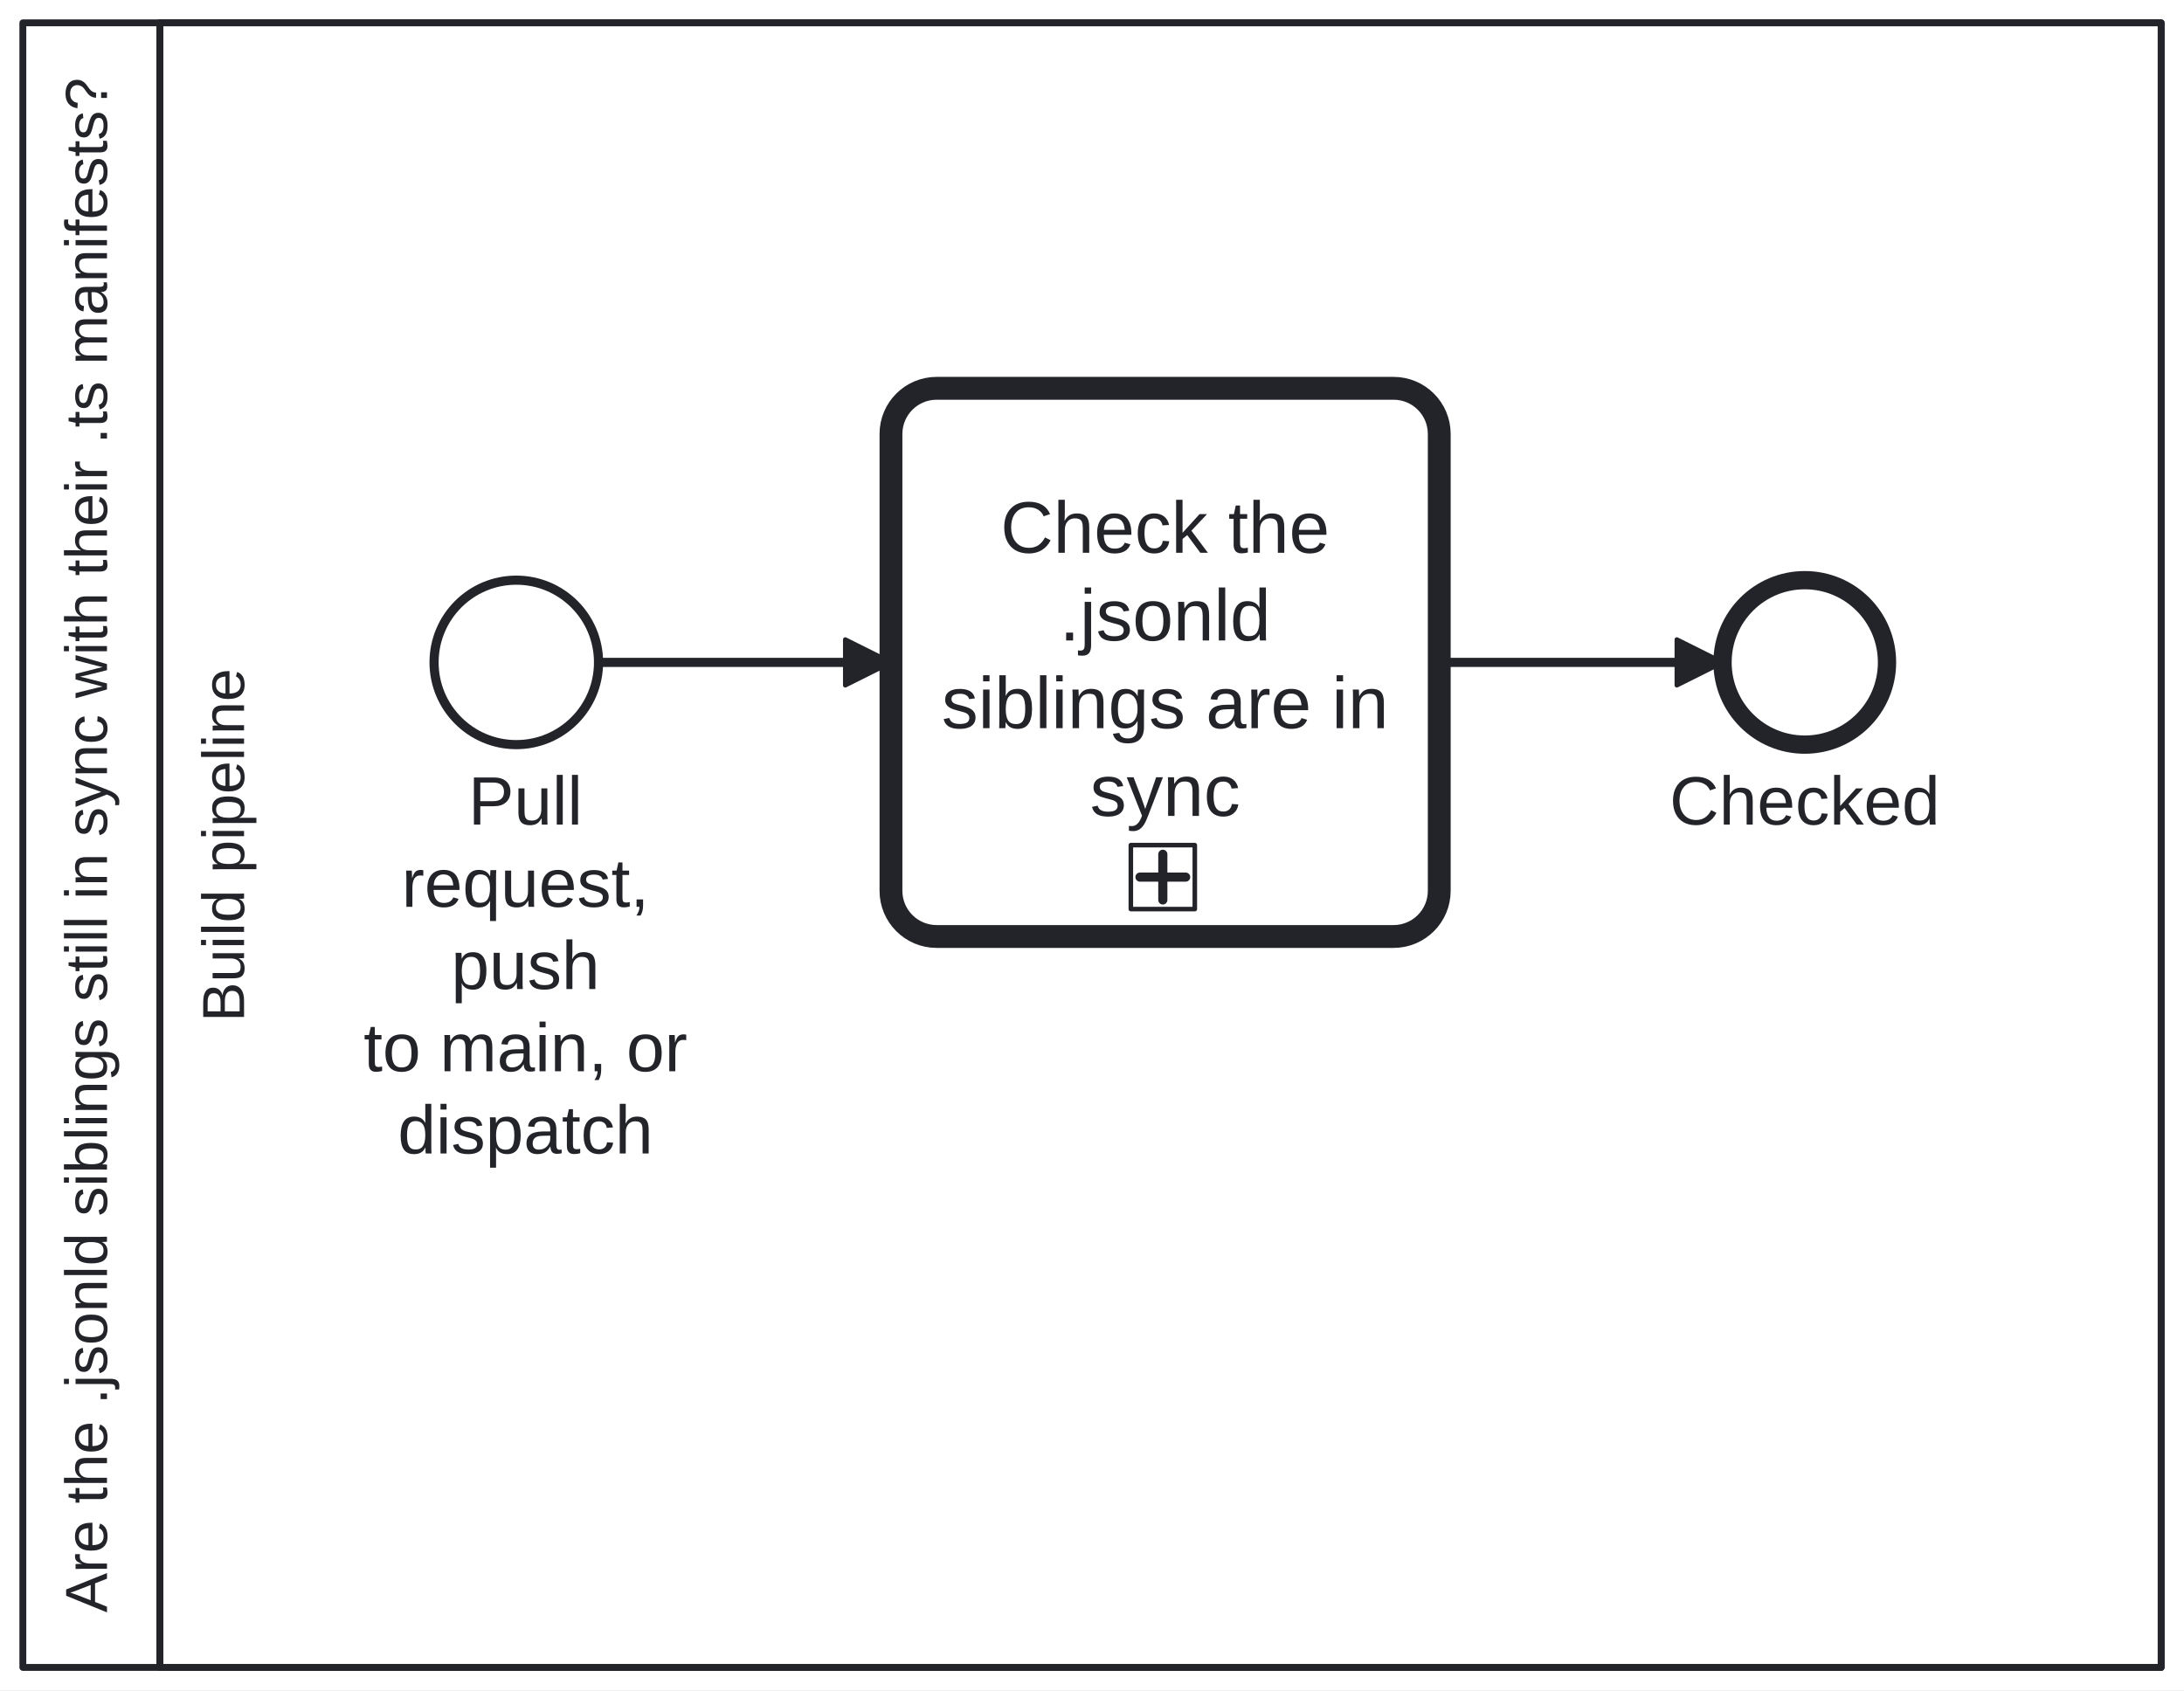
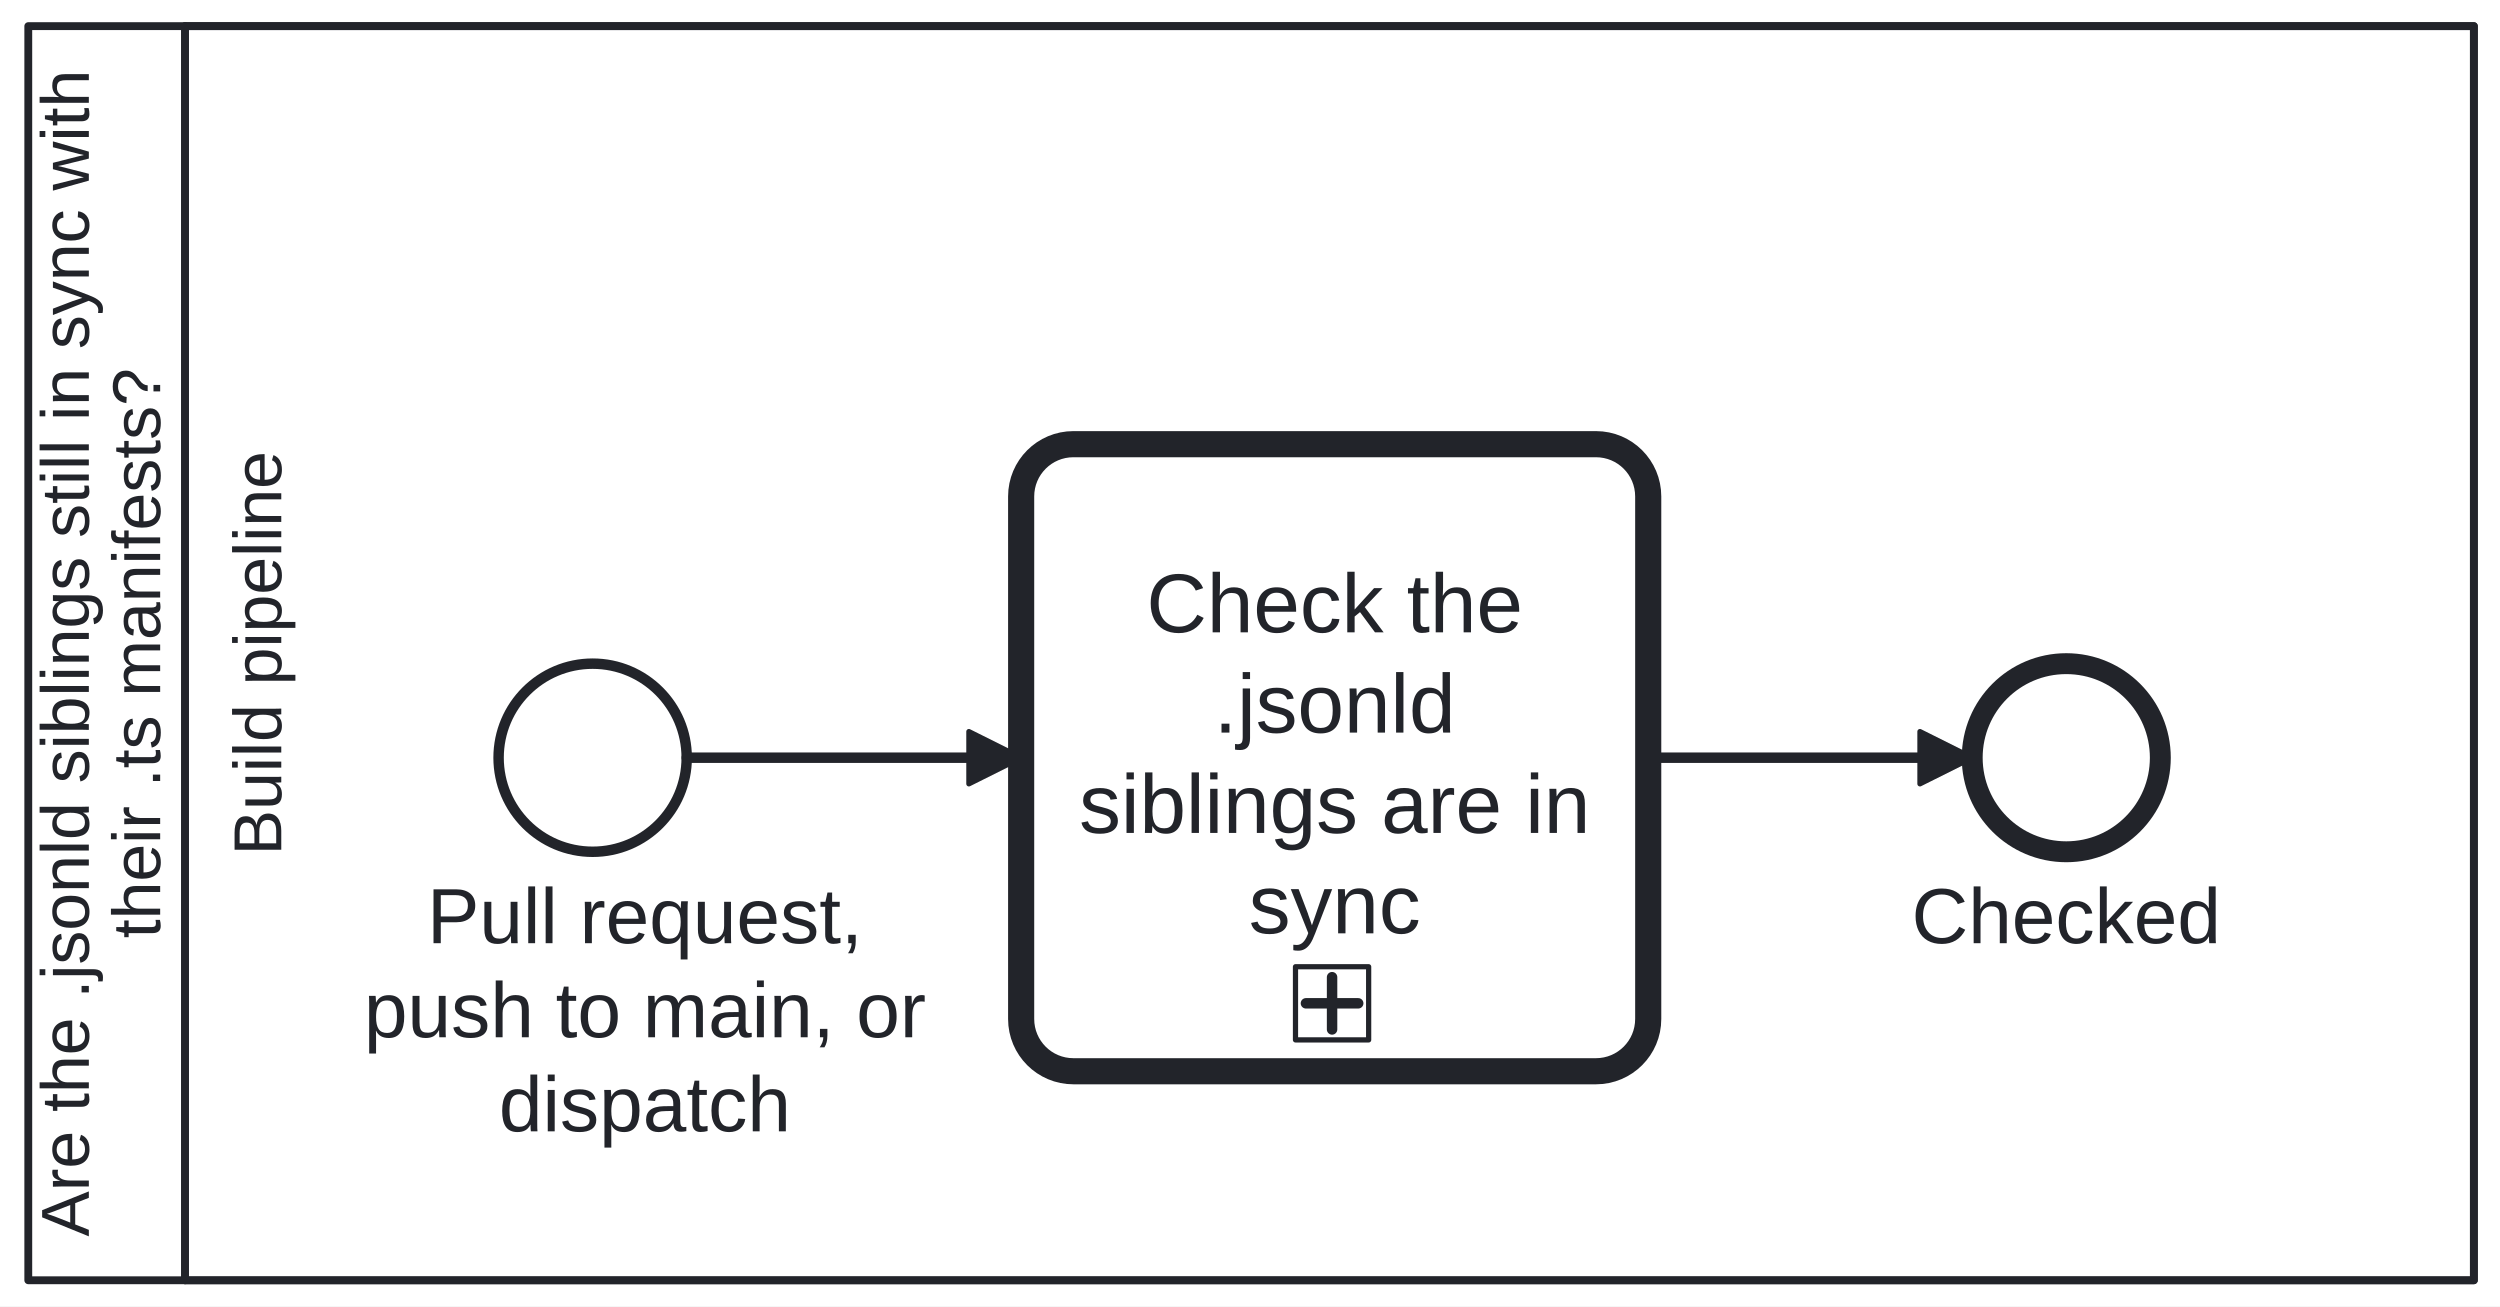
- <svg xmlns="http://www.w3.org/2000/svg" width="100%" style="max-width:100%;height:auto" viewBox="55 55 478 370" version="1.1">
-   <rect x="55" y="55" width="478" height="370" fill="#ffffff" />
+ <svg xmlns="http://www.w3.org/2000/svg" width="100%" style="max-width:100%;height:auto" viewBox="54.588 55 478.413 250" version="1.1">
+   <rect x="54.588" y="55" width="478.413" height="250" fill="#ffffff" />
  <g class="djs-group">
    <g class="djs-element djs-shape" data-element-id="Participant_Process_JsonLdDrift" style="display: block;" transform="matrix(1 0 0 1 60 60)">
      <g class="djs-visual">
-         <rect x="0" y="0" width="468" height="360" rx="0" ry="0" style="stroke-linecap: round; stroke-linejoin: round; stroke: rgb(34, 36, 42); stroke-width: 1.5px; fill: white; fill-opacity: 0.95;" />
-         <path style="fill: none; stroke-linecap: round; stroke-linejoin: round; stroke: rgb(34, 36, 42); stroke-width: 1.5px;" d="M30,0L30,360" />
-         <text lineHeight="1.05" class="djs-label" transform="matrix(-1.83697e-16 -1 1 -1.83697e-16 0 360)" style="font-family: Arial, sans-serif; font-size: 13px; font-weight: normal; fill: rgb(34, 36, 42);">
-           <tspan x="12.016" y="18.413">Are the .jsonld siblings still in sync with their .ts manifests?</tspan>
+         <rect x="0" y="0" width="468" height="240" rx="0" ry="0" style="stroke-linecap: round; stroke-linejoin: round; stroke: rgb(34, 36, 42); stroke-width: 1.5px; fill: white; fill-opacity: 0.95;" />
+         <path style="fill: none; stroke-linecap: round; stroke-linejoin: round; stroke: rgb(34, 36, 42); stroke-width: 1.5px;" d="M30,0L30,240" />
+         <text lineHeight="1.05" class="djs-label" transform="matrix(-1.83697e-16 -1 1 -1.83697e-16 0 240)" style="font-family: Arial, sans-serif; font-size: 13px; font-weight: normal; fill: rgb(34, 36, 42);">
+           <tspan x="8.37" y="11.588">Are the .jsonld siblings still in sync with </tspan>
+           <tspan x="65.451" y="25.238">their .ts manifests?</tspan>
        </text>
      </g>
-       <rect class="djs-hit djs-hit-all" x="0" y="0" width="468" height="360" style="fill: none; stroke-opacity: 0; stroke: white; stroke-width: 15px;" />
+       <rect class="djs-hit djs-hit-all" x="0" y="0" width="468" height="240" style="fill: none; stroke-opacity: 0; stroke: white; stroke-width: 15px;" />
    </g>
    <g class="djs-children">
      <g class="djs-group">
        <g class="djs-element djs-shape" data-element-id="Lane_Ci" style="display: block;" transform="matrix(1 0 0 1 90 60)">
          <g class="djs-visual">
-             <rect x="0" y="0" width="438" height="360" rx="0" ry="0" style="stroke-linecap: round; stroke-linejoin: round; stroke: rgb(34, 36, 42); stroke-width: 1.5px; fill: white; fill-opacity: 0.25;" />
-             <text lineHeight="1.05" class="djs-label" transform="matrix(-1.83697e-16 -1 1 -1.83697e-16 0 360)" style="font-family: Arial, sans-serif; font-size: 13px; font-weight: normal; fill: rgb(34, 36, 42);">
-               <tspan x="141.333" y="18.413">Build pipeline</tspan>
+             <rect x="0" y="0" width="438" height="240" rx="0" ry="0" style="stroke-linecap: round; stroke-linejoin: round; stroke: rgb(34, 36, 42); stroke-width: 1.5px; fill: white; fill-opacity: 0.25;" />
+             <text lineHeight="1.05" class="djs-label" transform="matrix(-1.83697e-16 -1 1 -1.83697e-16 0 240)" style="font-family: Arial, sans-serif; font-size: 13px; font-weight: normal; fill: rgb(34, 36, 42);">
+               <tspan x="81.333" y="18.413">Build pipeline</tspan>
            </text>
          </g>
-           <rect class="djs-hit djs-hit-all" x="0" y="0" width="438" height="360" style="fill: none; stroke-opacity: 0; stroke: white; stroke-width: 15px;" />
+           <rect class="djs-hit djs-hit-all" x="0" y="0" width="438" height="240" style="fill: none; stroke-opacity: 0; stroke: white; stroke-width: 15px;" />
        </g>
      </g>
      <g class="djs-group">
        <g class="djs-element djs-shape" data-element-id="Start_Change" style="display: block;" transform="matrix(1 0 0 1 150 182)">
          <g class="djs-visual">
            <circle cx="18" cy="18" r="18" style="stroke-linecap: round; stroke-linejoin: round; stroke: rgb(34, 36, 42); stroke-width: 2px; fill: white; fill-opacity: 0.95;" />
          </g>
          <rect class="djs-hit djs-hit-all" x="0" y="0" width="36" height="36" style="fill: none; stroke-opacity: 0; stroke: white; stroke-width: 15px;" />
        </g>
      </g>
      <g class="djs-group">
-         <g class="djs-element djs-shape" data-element-id="Start_Change_label" style="display: block;" transform="matrix(1 0 0 1 128 222)">
+         <g class="djs-element djs-shape" data-element-id="Start_Change_label" style="display: block;" transform="matrix(1 0 0 1 124 222)">
          <g class="djs-visual">
            <text lineHeight="1.2" class="djs-label" style="font-family: Arial, sans-serif; font-size: 15px; font-weight: normal; fill: rgb(34, 36, 42);">
-               <tspan x="29.494" y="13.5">Pull </tspan>
-               <tspan x="14.9" y="31.5">request, </tspan>
-               <tspan x="25.737" y="49.5">push</tspan>
-               <tspan x="6.569" y="67.5">to main, or </tspan>
-               <tspan x="14.065" y="85.5">dispatch</tspan>
+               <tspan x="12.311" y="13.5">Pull request, </tspan>
+               <tspan x="0.222" y="31.5">push to main, or</tspan>
+               <tspan x="26.065" y="49.5">dispatch</tspan>
            </text>
          </g>
-           <rect class="djs-hit djs-hit-all" x="0" y="0" width="84" height="72" style="fill: none; stroke-opacity: 0; stroke: white; stroke-width: 15px;" />
+           <rect class="djs-hit djs-hit-all" x="0" y="0" width="108" height="54" style="fill: none; stroke-opacity: 0; stroke: white; stroke-width: 15px;" />
        </g>
      </g>
      <g class="djs-group">
        <a class="fa-subprocess-link" href="https://litlfred.github.io/folio-assistant/cat-harness/process/Process_GeneratedFileDrift" target="_top">
          <g class="djs-element djs-shape" data-element-id="Call_Drift" style="display: block;" transform="matrix(1 0 0 1 250 140)">
            <g class="djs-visual">
              <rect x="0" y="0" width="120" height="120" rx="10" ry="10" style="stroke-linecap: round; stroke-linejoin: round; stroke: rgb(34, 36, 42); stroke-width: 5px; fill: white; fill-opacity: 0.95;" />
              <text lineHeight="1.2" class="djs-label" style="font-family: Arial, sans-serif; font-size: 16px; font-weight: normal; fill: rgb(34, 36, 42);">
                <tspan x="23.98" y="36">Check the </tspan>
-                 <tspan x="36.875" y="55.2">.jsonld</tspan>
+                 <tspan x="36.875" y="55.2">.jsonld </tspan>
                <tspan x="11.086" y="74.4">siblings are in</tspan>
                <tspan x="43.551" y="93.6">sync</tspan>
              </text>
              <rect x="0" y="0" width="14" height="14" rx="0" ry="0" style="stroke-linecap: round; stroke-linejoin: round; stroke: rgb(34, 36, 42); stroke-width: 1px; fill: white;" transform="matrix(1 0 0 1 52.5 100)" />
              <path data-marker="sub-process" d="m52.5,100 m 7,2 l 0,10 m -5,-5 l 10,0" style="fill: white; stroke-linecap: round; stroke-linejoin: round; stroke: rgb(34, 36, 42); stroke-width: 2px;" />
            </g>
            <rect class="djs-hit djs-hit-all" x="0" y="0" width="120" height="120" style="fill: none; stroke-opacity: 0; stroke: white; stroke-width: 15px;" />
          </g>
        </a>
      </g>
      <g class="djs-group">
        <g class="djs-element djs-shape" data-element-id="End_Checked" style="display: block;" transform="matrix(1 0 0 1 432 182)">
          <g class="djs-visual">
            <circle cx="18" cy="18" r="18" style="stroke-linecap: round; stroke-linejoin: round; stroke: rgb(34, 36, 42); stroke-width: 4px; fill: white; fill-opacity: 0.95;" />
          </g>
          <rect class="djs-hit djs-hit-all" x="0" y="0" width="36" height="36" style="fill: none; stroke-opacity: 0; stroke: white; stroke-width: 15px;" />
        </g>
      </g>
      <g class="djs-group">
        <g class="djs-element djs-shape" data-element-id="End_Checked_label" style="display: block;" transform="matrix(1 0 0 1 420 222)">
          <g class="djs-visual">
            <text lineHeight="1.2" class="djs-label" style="font-family: Arial, sans-serif; font-size: 15px; font-weight: normal; fill: rgb(34, 36, 42);">
              <tspan x="0.399" y="13.5">Checked</tspan>
            </text>
          </g>
          <rect class="djs-hit djs-hit-all" x="0" y="0" width="60" height="18" style="fill: none; stroke-opacity: 0; stroke: white; stroke-width: 15px;" />
        </g>
      </g>
      <g class="djs-group">
        <g class="djs-element djs-connection" data-element-id="Flow_0" style="display: block;">
          <g class="djs-visual">
            <defs>
              <marker id="folio-marker-1" viewBox="0 0 20 20" refX="11" refY="10" markerWidth="10" markerHeight="10" orient="auto">
                <path d="M 1 5 L 11 10 L 1 15 Z" style="stroke-linecap: round; stroke-linejoin: round; stroke: rgb(34, 36, 42); stroke-width: 1px; fill: rgb(34, 36, 42);" />
              </marker>
            </defs>
            <path data-corner-radius="5" style="fill: none; stroke-linecap: round; stroke-linejoin: round; stroke: rgb(34, 36, 42); stroke-width: 2px; marker-end: url('#folio-marker-1');" d="M186,200L250,200" />
          </g>
          <path d="M186,200L250,200" class="djs-hit djs-hit-stroke" style="fill: none; stroke-opacity: 0; stroke: white; stroke-width: 15px;" />
        </g>
      </g>
      <g class="djs-group">
        <g class="djs-element djs-connection" data-element-id="Flow_1" style="display: block;">
          <g class="djs-visual">
            <defs>
              <marker id="folio-marker-2" viewBox="0 0 20 20" refX="11" refY="10" markerWidth="10" markerHeight="10" orient="auto">
                <path d="M 1 5 L 11 10 L 1 15 Z" style="stroke-linecap: round; stroke-linejoin: round; stroke: rgb(34, 36, 42); stroke-width: 1px; fill: rgb(34, 36, 42);" />
              </marker>
            </defs>
            <path data-corner-radius="5" style="fill: none; stroke-linecap: round; stroke-linejoin: round; stroke: rgb(34, 36, 42); stroke-width: 2px; marker-end: url('#folio-marker-2');" d="M370,200L432,200" />
          </g>
          <path d="M370,200L432,200" class="djs-hit djs-hit-stroke" style="fill: none; stroke-opacity: 0; stroke: white; stroke-width: 15px;" />
        </g>
      </g>
    </g>
  </g>
</svg>
